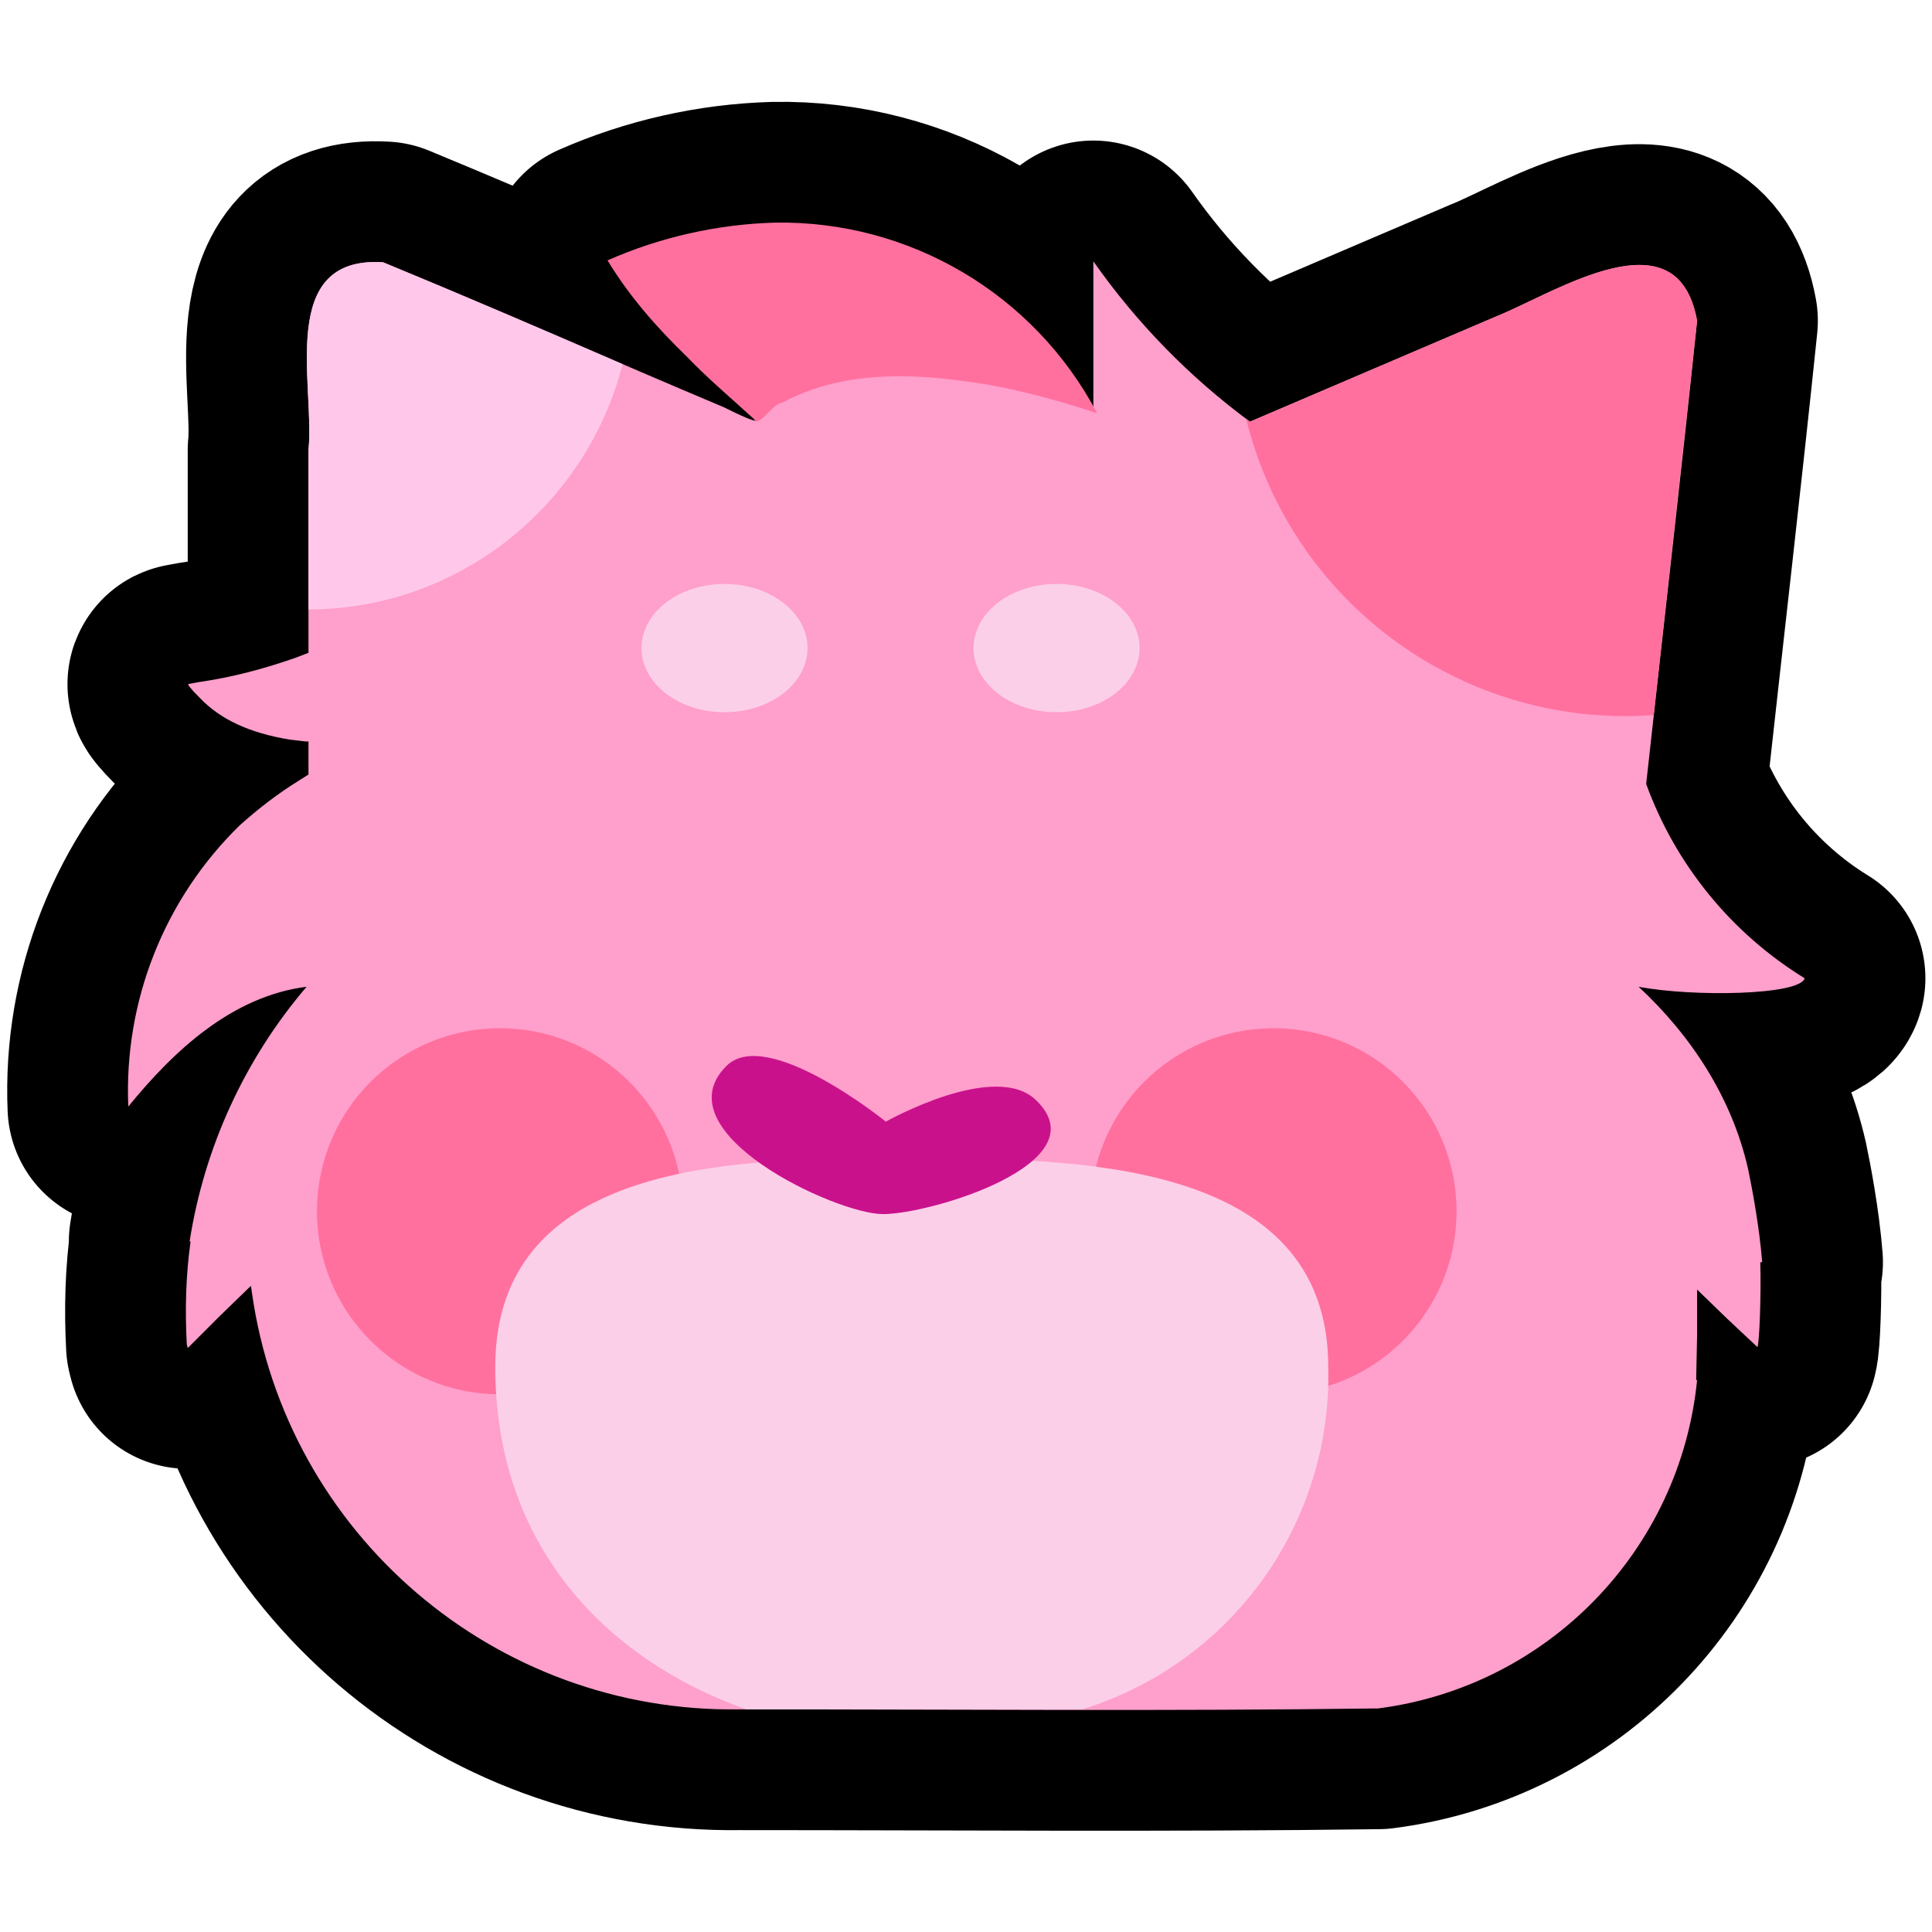
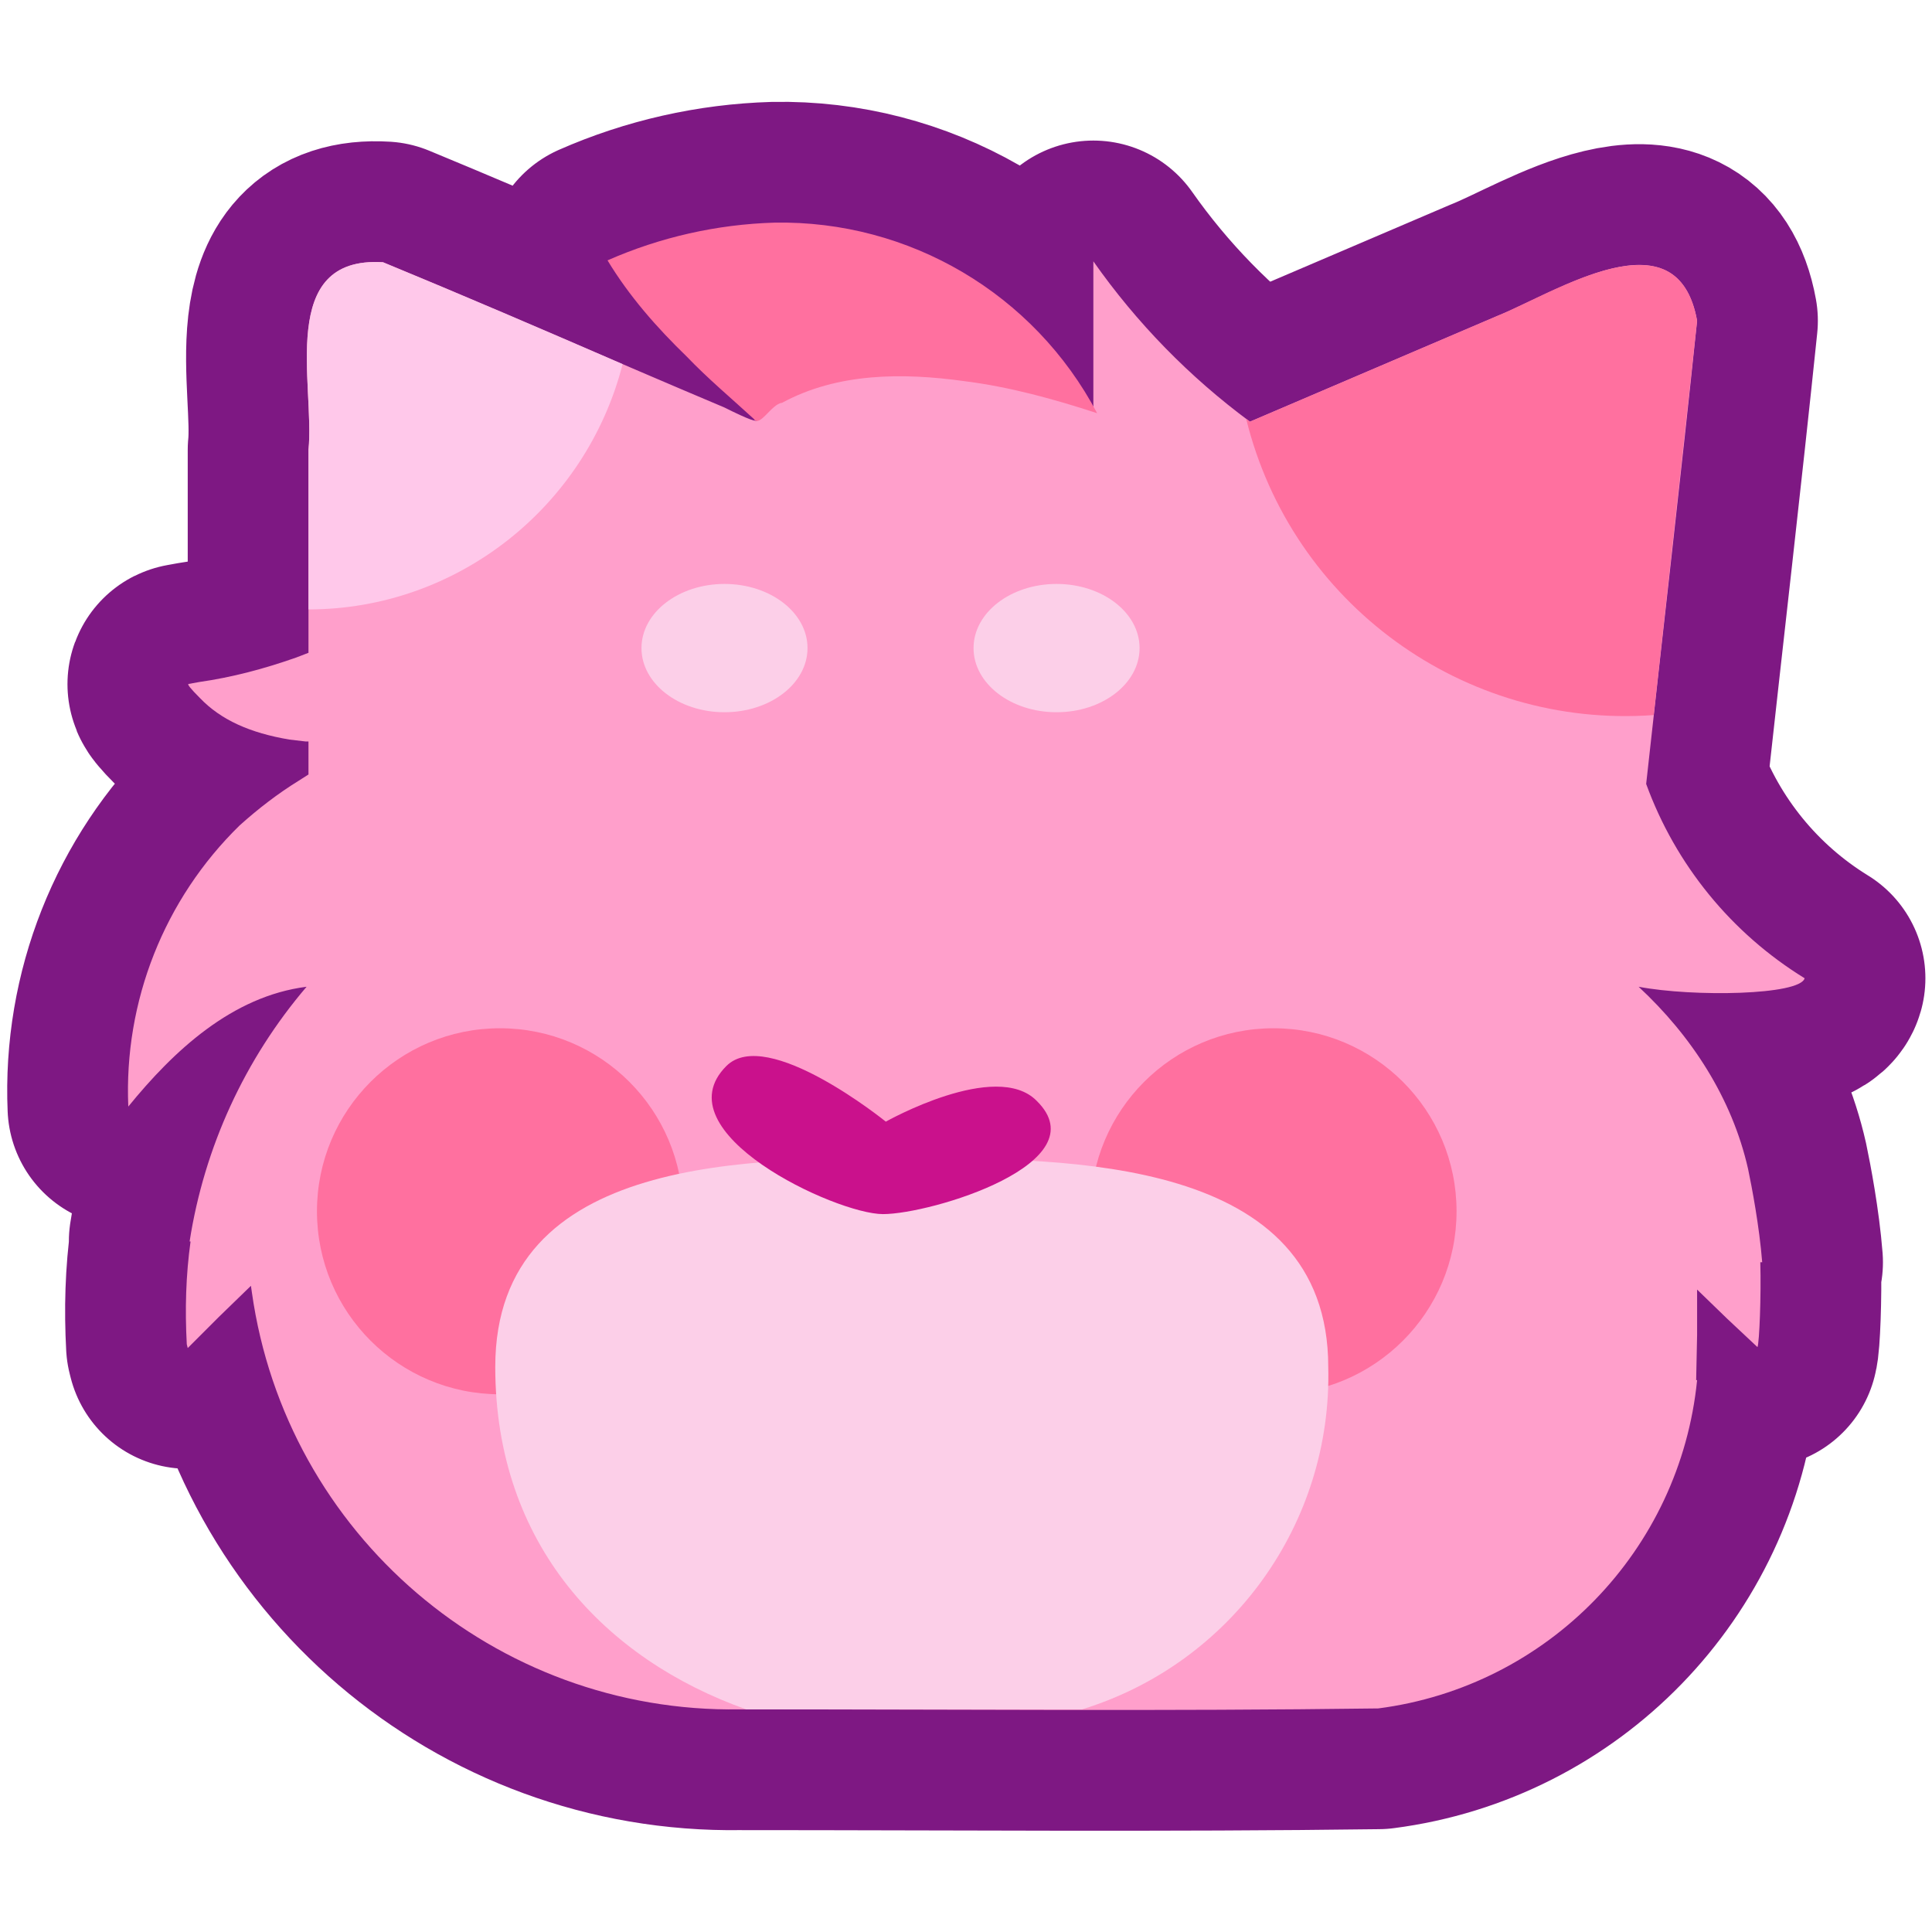
<svg xmlns="http://www.w3.org/2000/svg" version="1.1" viewBox="0 0 2048 2048">
-   <path id="outline" fill="none" stroke="#000" stroke-linejoin="round" stroke-width="256" d="M821 236a474 474 0 0 0-177 40c23 38 52 71 84 102 22 23 47 44 71 66l3 2c-3 0-13-4-34-14-121-51-241-104-362-154-113-7-72 130-79 199v215l-13 5c-34 12-68 21-103 26l-11 2c-2 0 2 5 12 15 22 23 53 37 95 44l17 2h3v35l-11 7c-21 13-42 29-62 47a393 393 0 0 0-118 298c48-59 110-117 189-127a545 545 0 0 0-124 270h1c-5 36-6 72-4 109l1 4 33-33 34-33 1 7a514 514 0 0 0 517 442c226 0 452 2 677-1a390 390 0 0 0 338-348h-1l1-48v-48l32 31 32 30c2-5 4-54 3-90h2c-3-38-11-80-15-99-17-75-60-141-116-193 58 11 171 9 176-9a404 404 0 0 1-168-206c18-164 37-327 54-491-21-116-149-30-212-5l-262 112a740 740 0 0 1-166-170v153a379 379 0 0 0-338-194Z" />
+   <path id="outline" fill="none" stroke="#7e1883" stroke-linejoin="round" stroke-width="256" d="M821 236a474 474 0 0 0-177 40c23 38 52 71 84 102 22 23 47 44 71 66l3 2c-3 0-13-4-34-14-121-51-241-104-362-154-113-7-72 130-79 199v215l-13 5c-34 12-68 21-103 26l-11 2c-2 0 2 5 12 15 22 23 53 37 95 44l17 2h3v35l-11 7c-21 13-42 29-62 47a393 393 0 0 0-118 298c48-59 110-117 189-127a545 545 0 0 0-124 270h1c-5 36-6 72-4 109l1 4 33-33 34-33 1 7a514 514 0 0 0 517 442c226 0 452 2 677-1a390 390 0 0 0 338-348h-1l1-48v-48l32 31 32 30c2-5 4-54 3-90h2c-3-38-11-80-15-99-17-75-60-141-116-193 58 11 171 9 176-9a404 404 0 0 1-168-206c18-164 37-327 54-491-21-116-149-30-212-5l-262 112a740 740 0 0 1-166-170v153a379 379 0 0 0-338-194Z" />
  <path id="fur" fill="#ff9fcb" d="M1158 434c-272-88-353 8-355 11 0 3-9 0-35-13-121-51-241-104-362-154-113-7-72 130-79 199v215l-13 5c-34 12-68 21-103 26l-11 2c-2 0 2 5 12 15 22 23 53 37 95 44l17 2h3v35l-11 7c-21 13-42 29-62 47a393 393 0 0 0-118 298c48-59 110-117 189-127a545 545 0 0 0-124 270h1c-5 36-6 72-4 109l1 4 33-33 34-33 1 7a514 514 0 0 0 517 442c226 0 452 2 677-1a390 390 0 0 0 338-348h-1l1-48v-48l32 31 32 30c2-5 4-54 3-90h2c-3-38-11-80-15-99-17-75-60-141-116-193 58 11 171 9 176-9a404 404 0 0 1-168-206c18-164 37-327 54-491-21-116-149-30-212-5l-262 112a740 740 0 0 1-166-170v158l-1-1Z" />
  <path id="hair" fill="#ff709f" d="M821 236a474 474 0 0 0-177 40c23 38 52 71 84 102 22 23 47 44 71 66 6 10 19-16 30-17 59-32 128-32 193-23 48 6 95 19 141 34a379 379 0 0 0-342-202Z" />
  <circle id="left_blush" cx="1350" cy="1284" r="194" fill="#ff709f" />
  <use id="right_blush" href="#left_blush" transform="translate(-820)" />
  <path id="chin" fill="#fccfe8" d="M966 1228c-164 0-441-6-441 221 0 189 117 310 266 363h356a370 370 0 0 0 261-363c0-223-277-221-442-221Z" />
  <path id="nose" fill="#ca118c" d="M1099 1167c-43-44-160 22-160 22s-126-102-169-59c-70 70 116 157 166 157 51 0 230-54 163-120Z" />
  <ellipse id="left_forehead_dot" cx="1120" cy="687" fill="#fccfe8" rx="88" ry="68" />
  <use id="right_forehead_dot" href="#left_forehead_dot" transform="translate(-352)" />
  <path id="right_ear" fill="#ffc8ea" d="M406 278c-113-7-72 130-79 199v169c157 0 294-108 333-260-85-37-169-73-254-108Z" />
  <path id="left_ear" fill="#ff709f" d="M1739 281c-48-1-113 38-152 54l-262 112-4-3a414 414 0 0 0 432 314l46-418c-8-44-31-59-60-59Z" />
</svg>
